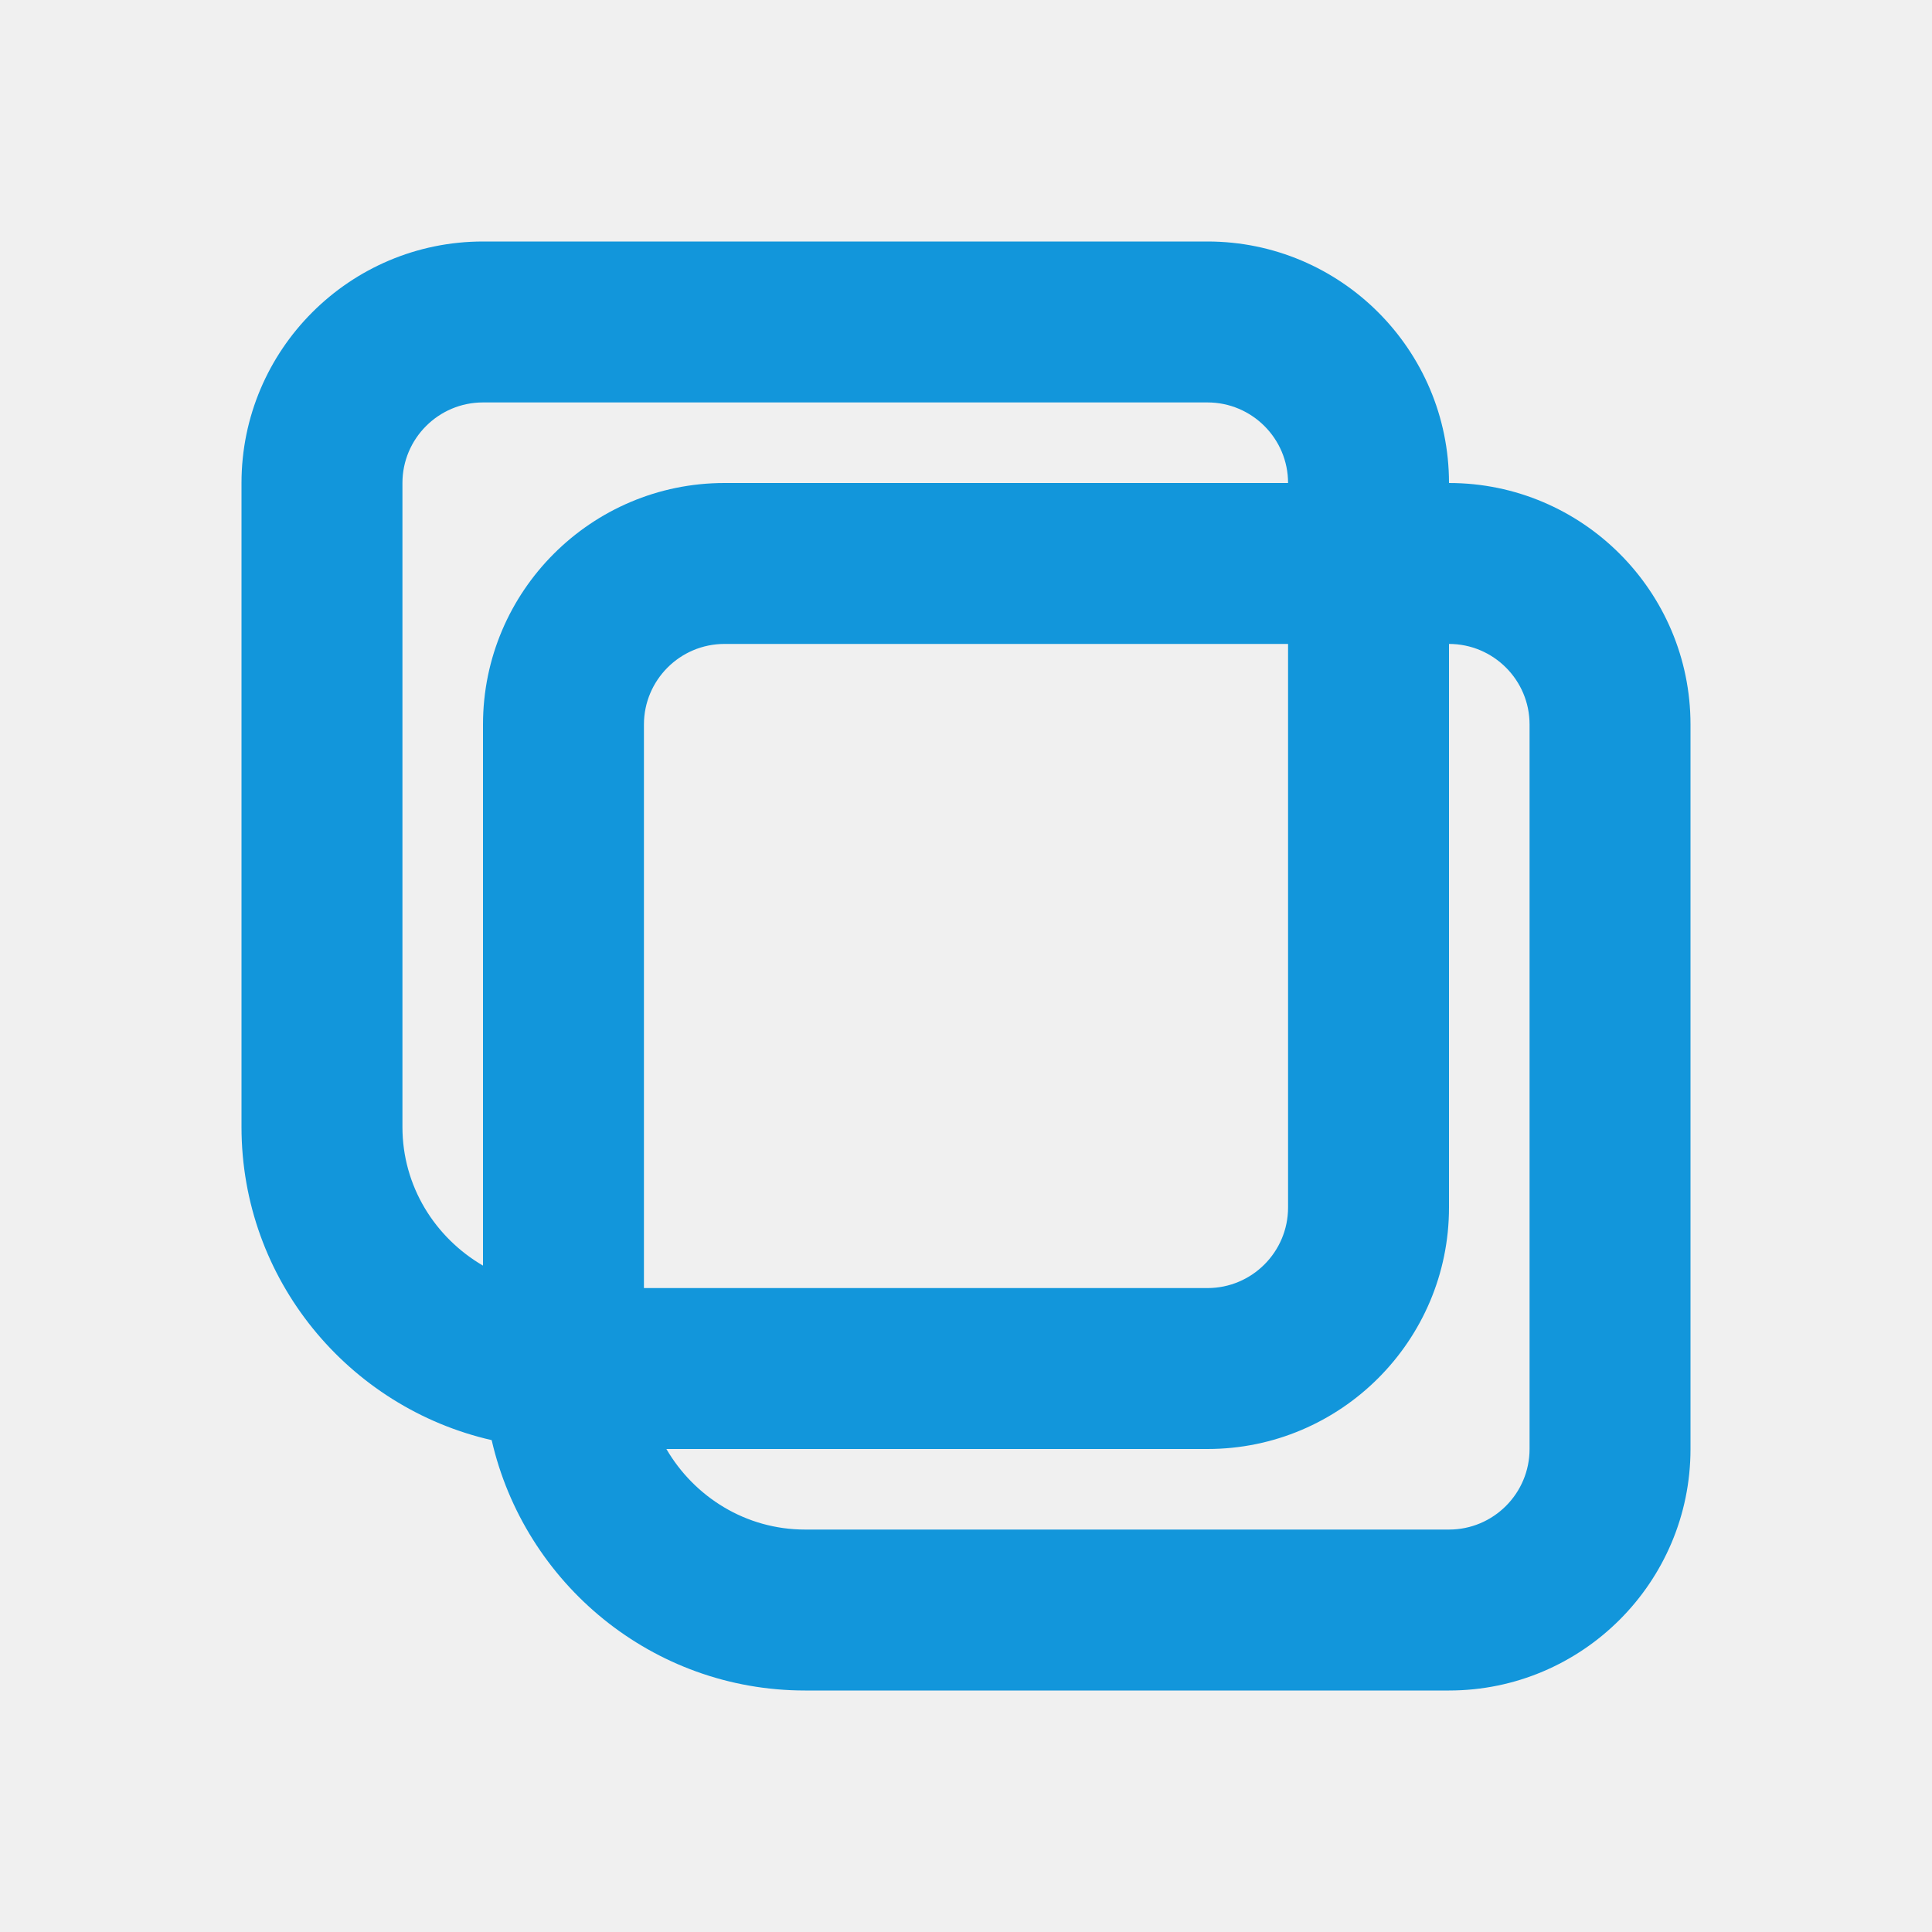
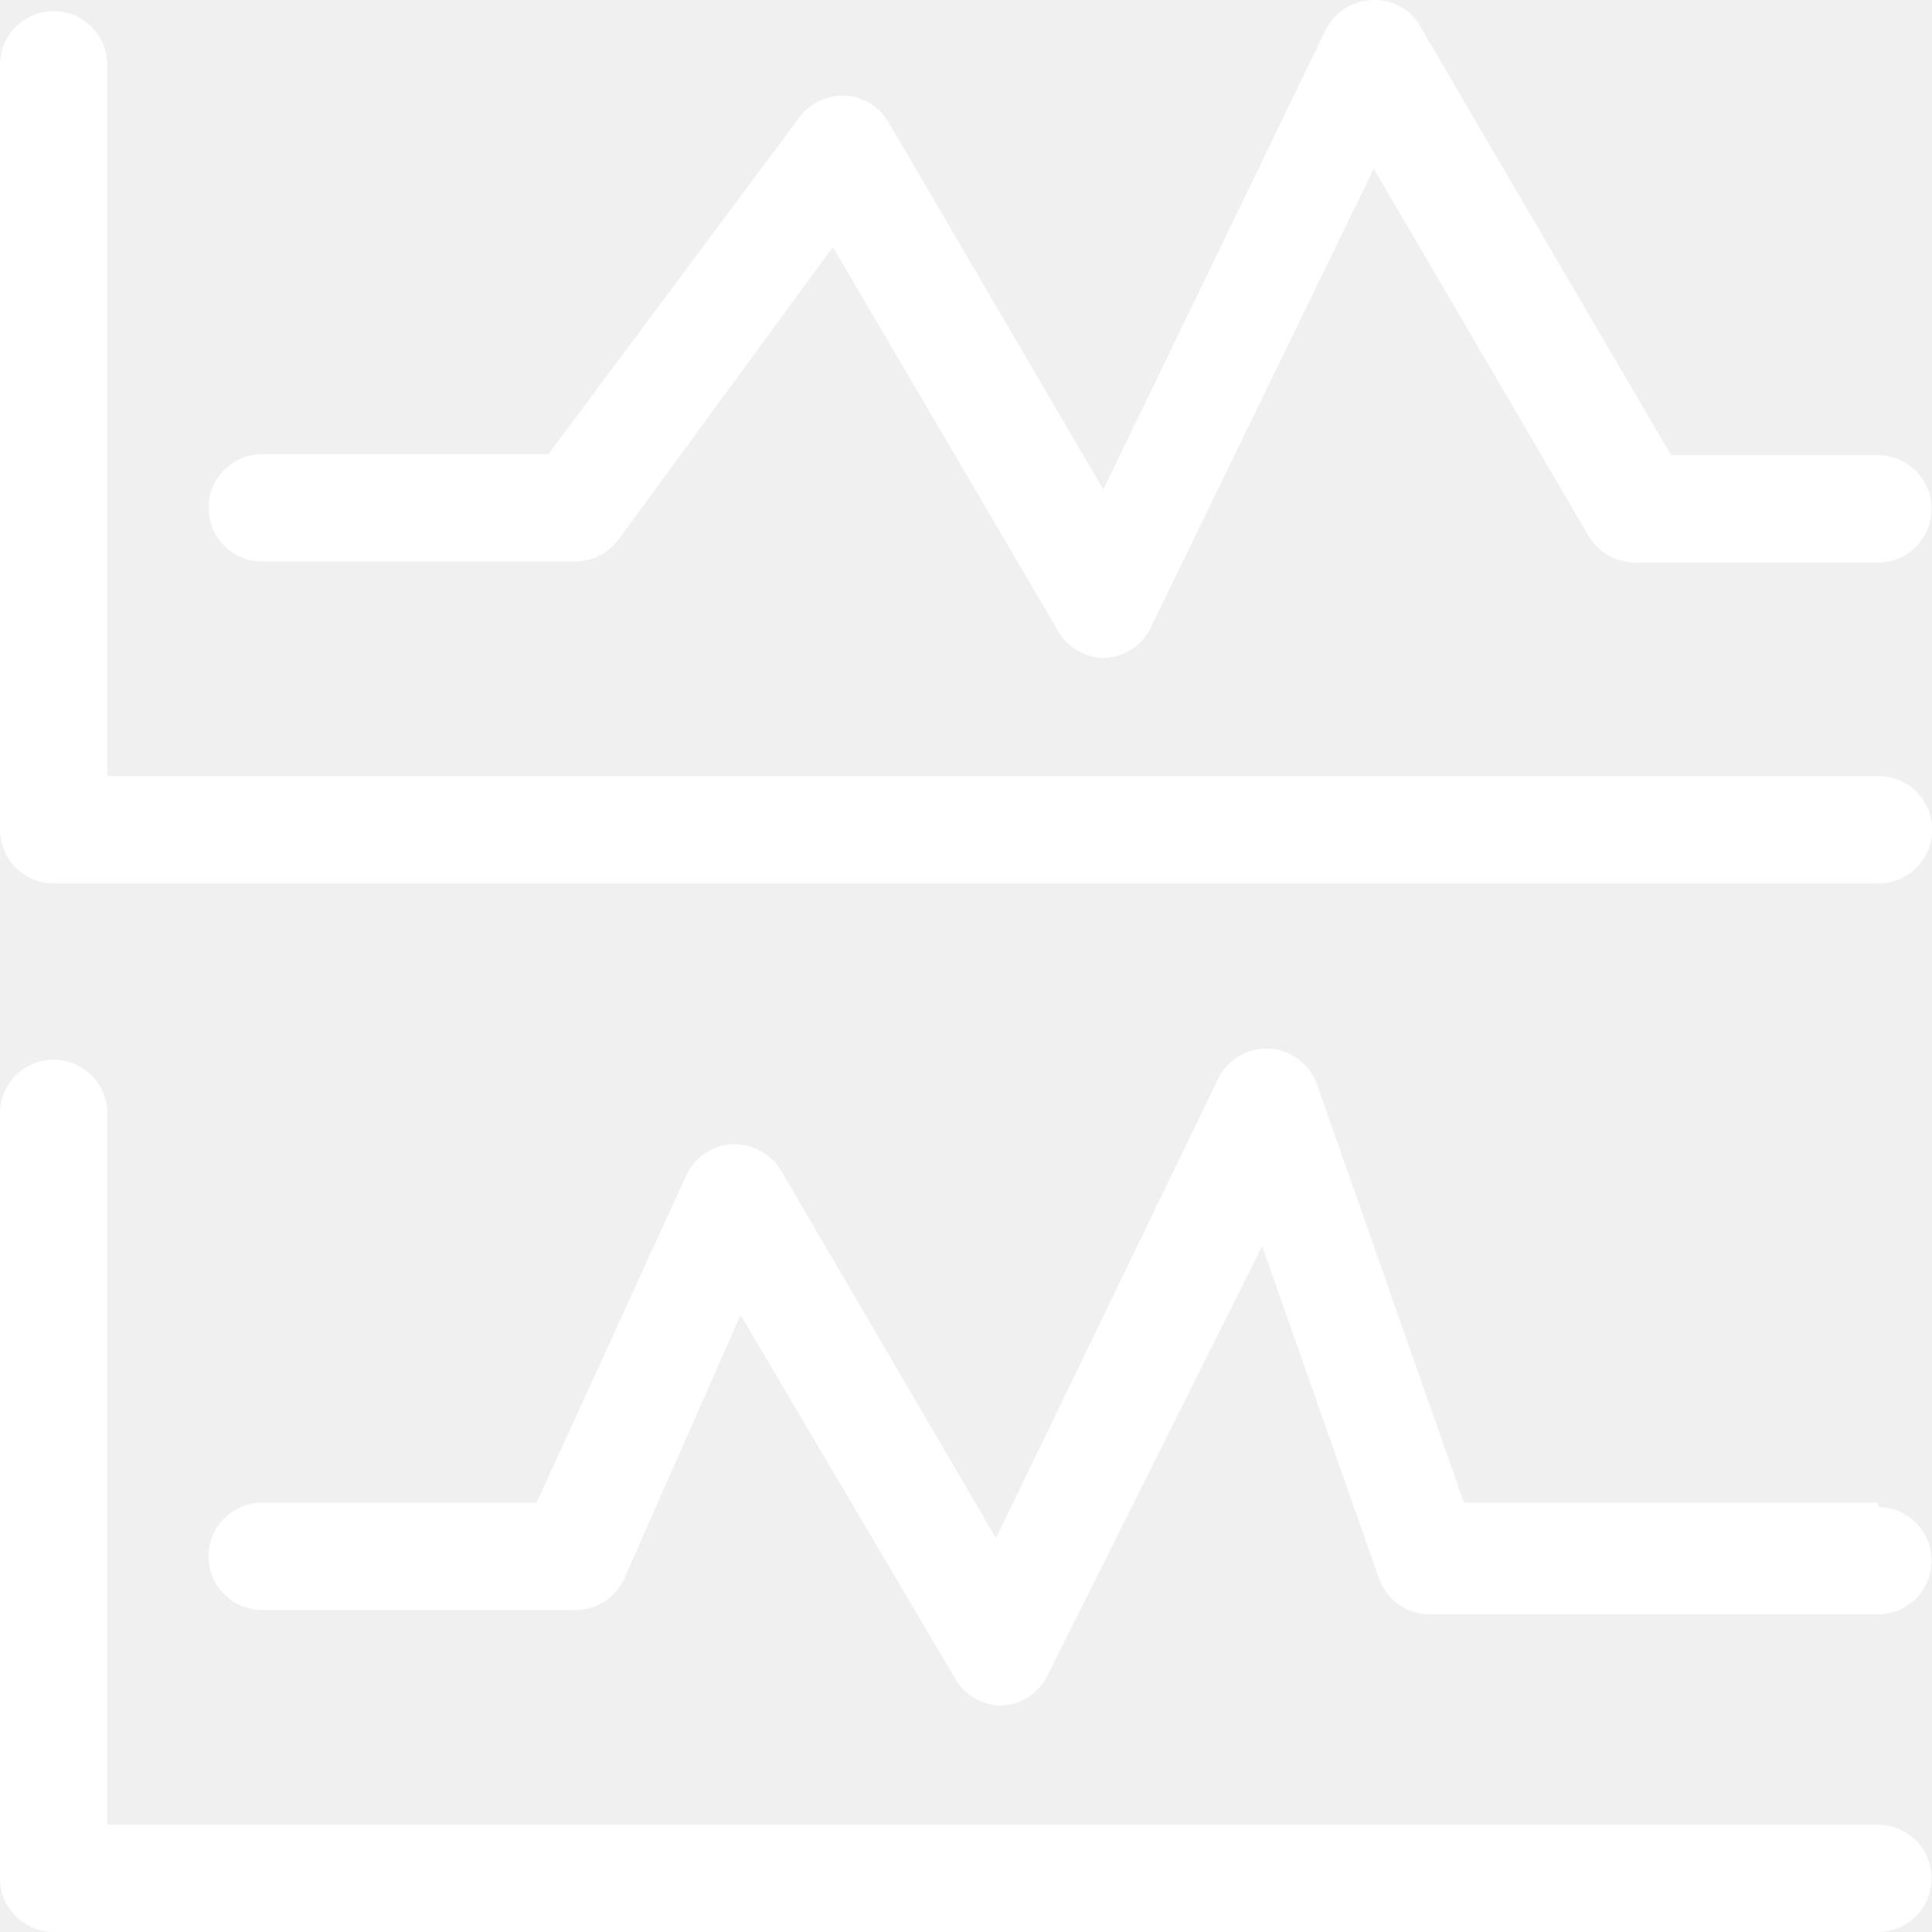
- <svg xmlns="http://www.w3.org/2000/svg" t="1765767729907" class="icon" viewBox="0 0 1024 1024" version="1.1" p-id="7413" width="128" height="128">
-   <path d="M768 256c0-70.6-57.4-128-128-128H256c-70.6 0-128 57.4-128 128v341.3c0 81 56.8 148.7 132.6 166C278 839.2 345.7 896 426.7 896H768c70.6 0 128-57.4 128-128V384c0-70.6-57.4-128-128-128zM213.3 597.3V256c0-23.5 19.1-42.7 42.7-42.7h384c23.5 0 42.7 19.1 42.7 42.7H384c-70.6 0-128 57.4-128 128v286.8c-25.4-14.8-42.7-42-42.7-73.5z m469.4-256V640c0 23.5-19.1 42.7-42.7 42.7H341.3V384c0-23.5 19.1-42.7 42.7-42.7h298.7z m128 426.7c0 23.5-19.1 42.7-42.7 42.7H426.7c-31.4 0-58.7-17.3-73.5-42.7H640c70.6 0 128-57.4 128-128V341.3c23.5 0 42.7 19.1 42.7 42.7v384z" p-id="7414" fill="#1296db" />
+ <svg xmlns="http://www.w3.org/2000/svg" t="1765768456896" class="icon" viewBox="0 0 1024 1024" version="1.1" p-id="10686" width="128" height="128">
+   <path d="M993.784 967.115H56.885v-377.149a28.443 28.443 0 0 0-56.885 0v405.591a28.443 28.443 0 0 0 28.443 28.443h967.048a28.443 28.443 0 0 0 0-56.885z" p-id="10687" fill="#ffffff" />
+   <path d="M995.49 796.459h-219.577l-77.933-221.852a28.443 28.443 0 0 0-52.334-2.844l-117.752 243.468-113.77-194.547a29.011 29.011 0 0 0-26.167-14.221 28.443 28.443 0 0 0-24.461 17.066L284.426 796.459H138.8a28.443 28.443 0 0 0 0 56.885h166.105a28.443 28.443 0 0 0 26.167-17.066l61.436-139.369 113.77 192.841a28.443 28.443 0 0 0 24.461 14.221 28.443 28.443 0 0 0 24.461-15.928l113.77-227.541 62.005 176.344a28.443 28.443 0 0 0 26.736 18.772h237.78a28.443 28.443 0 0 0 0-56.885zM28.443 468.232h967.048a28.443 28.443 0 1 0 0-56.885H56.885V34.198a28.443 28.443 0 0 0-56.885 0v405.591a28.443 28.443 0 0 0 28.443 28.443z" p-id="10688" fill="#ffffff" />
+   <path d="M138.8 297.577h166.105a28.443 28.443 0 0 0 22.754-11.377l113.77-155.296 119.459 203.649a28.443 28.443 0 0 0 24.461 14.221 28.443 28.443 0 0 0 24.461-15.928l118.321-243.468 113.77 194.547a28.443 28.443 0 0 0 24.461 14.221h129.129a28.443 28.443 0 0 0 0-56.885h-109.788l-133.111-227.541a27.305 27.305 0 0 0-25.598-13.652 28.443 28.443 0 0 0-24.461 15.928l-117.752 243.468-113.77-194.547a28.443 28.443 0 0 0-22.754-14.221 29.011 29.011 0 0 0-24.461 11.377L290.683 240.691H138.8a28.443 28.443 0 0 0 0 56.885z" p-id="10689" fill="#ffffff" />
</svg>
